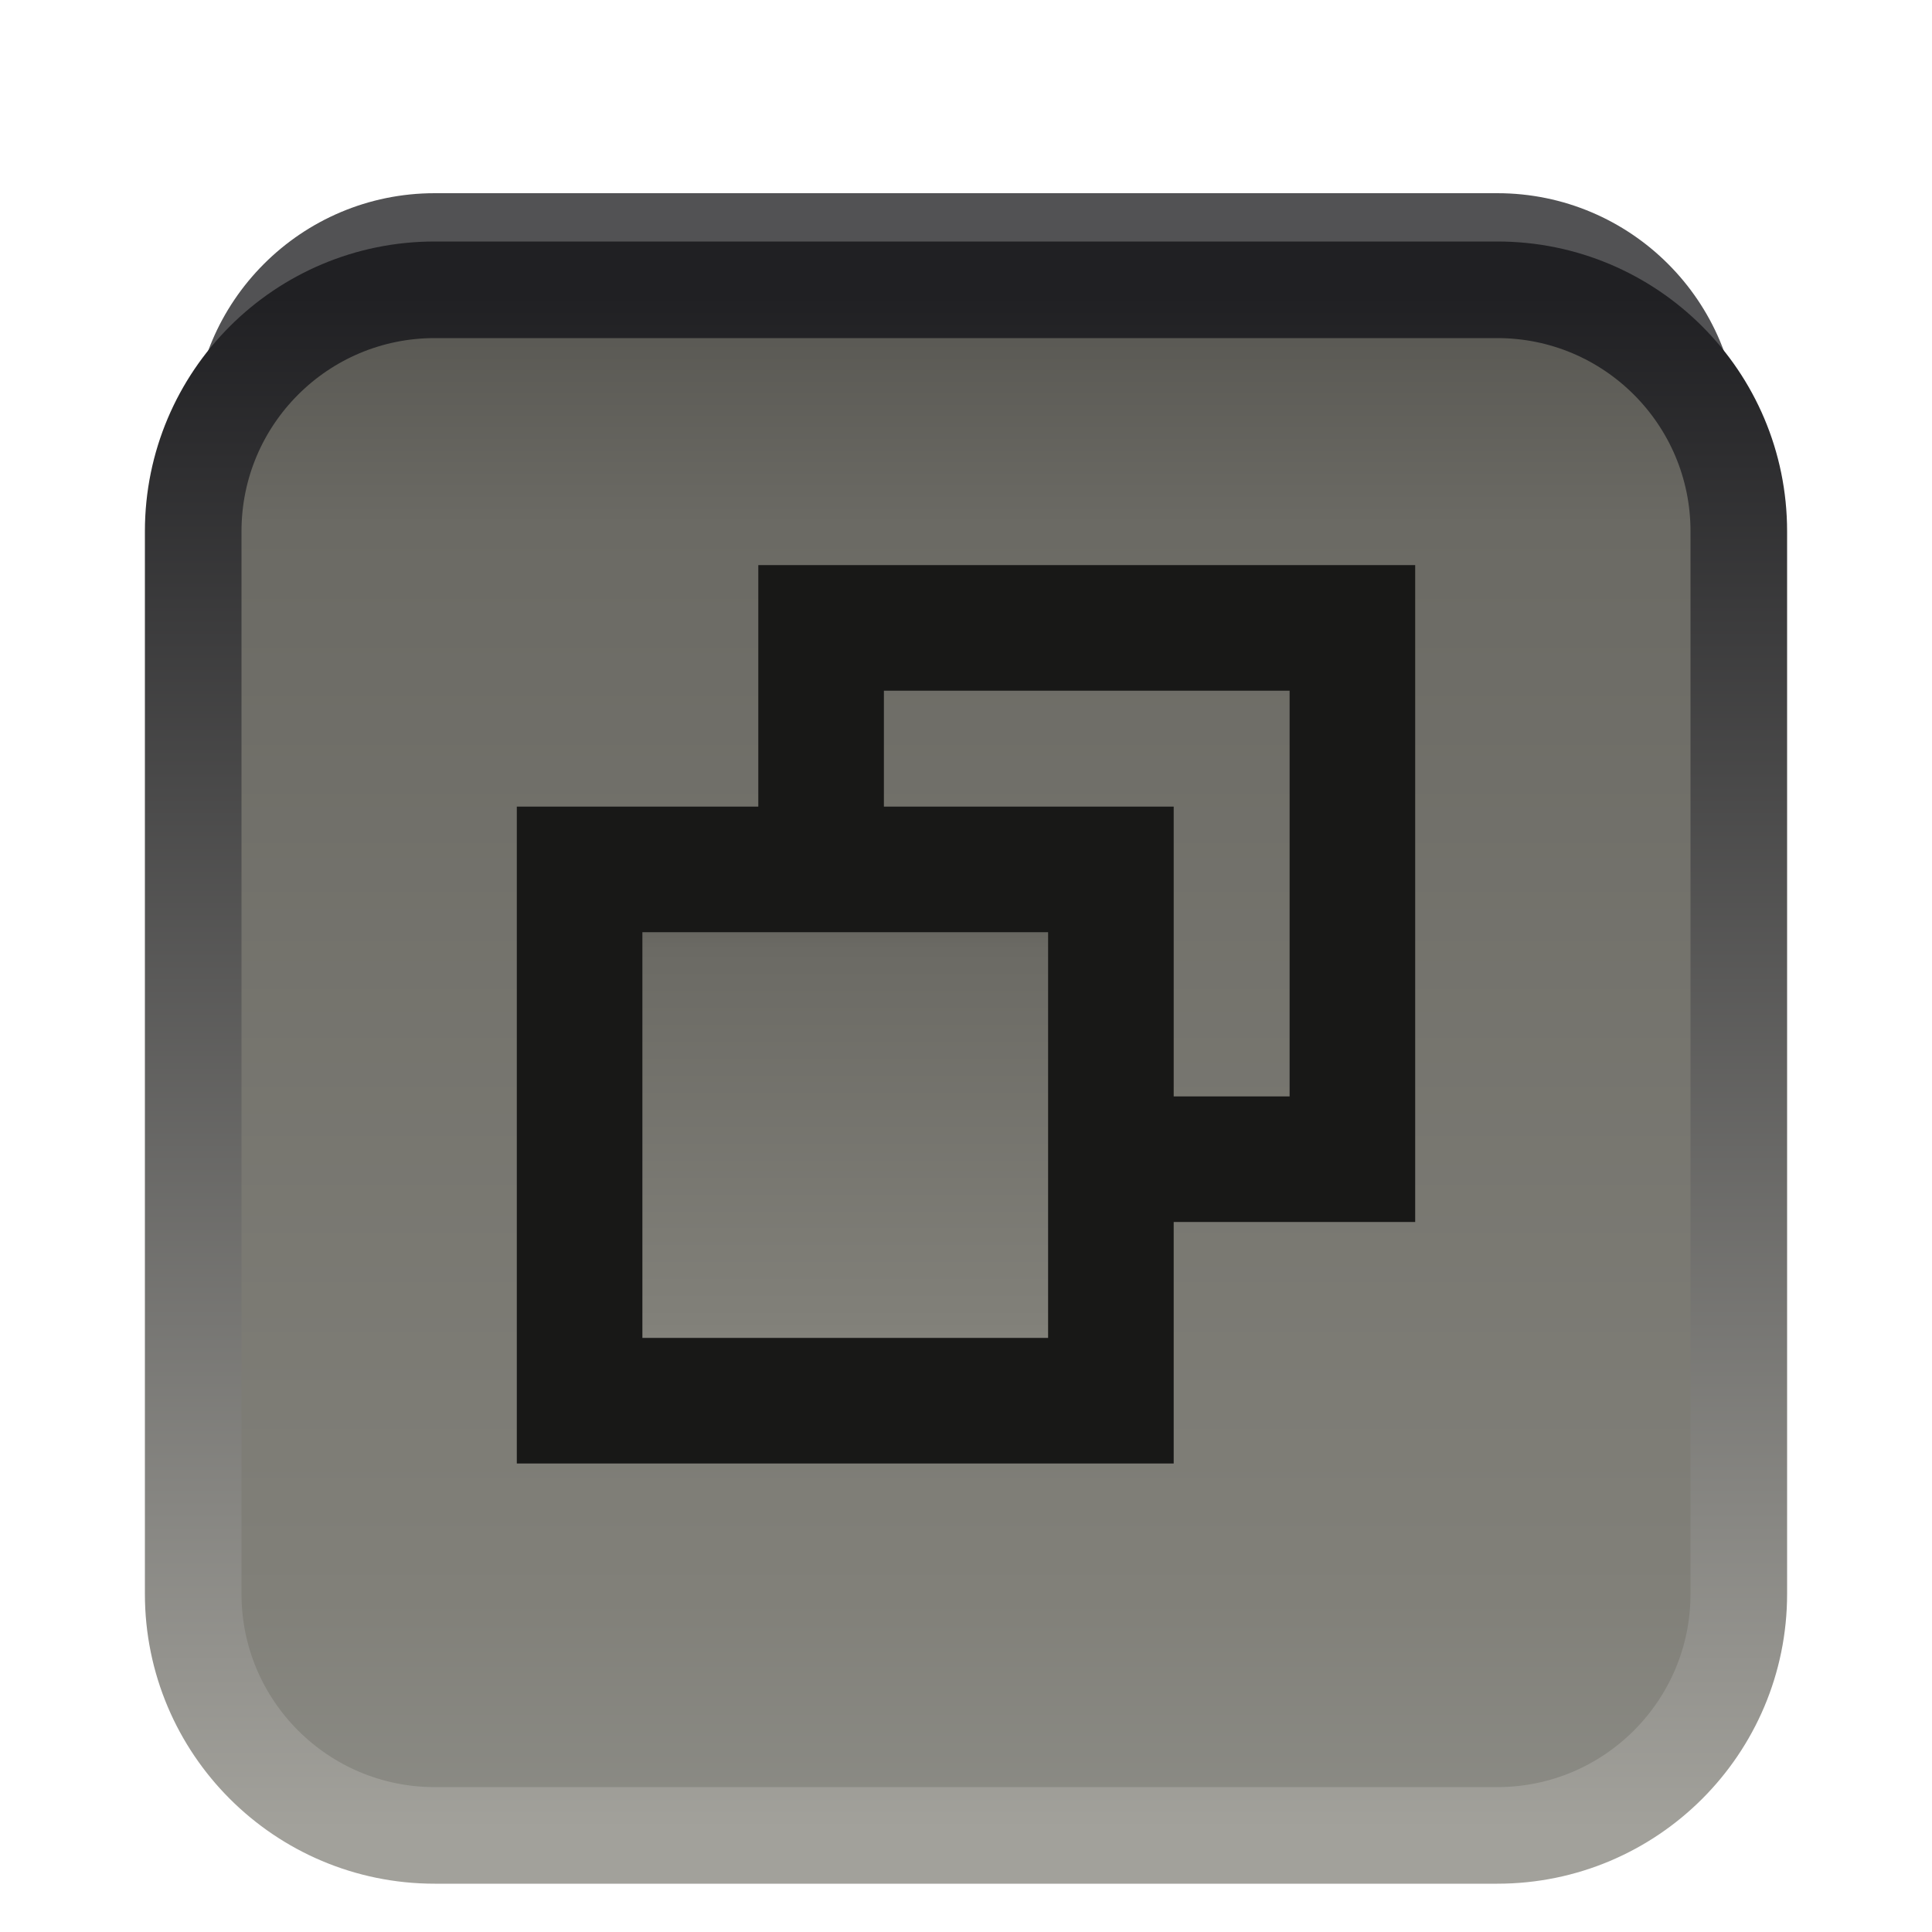
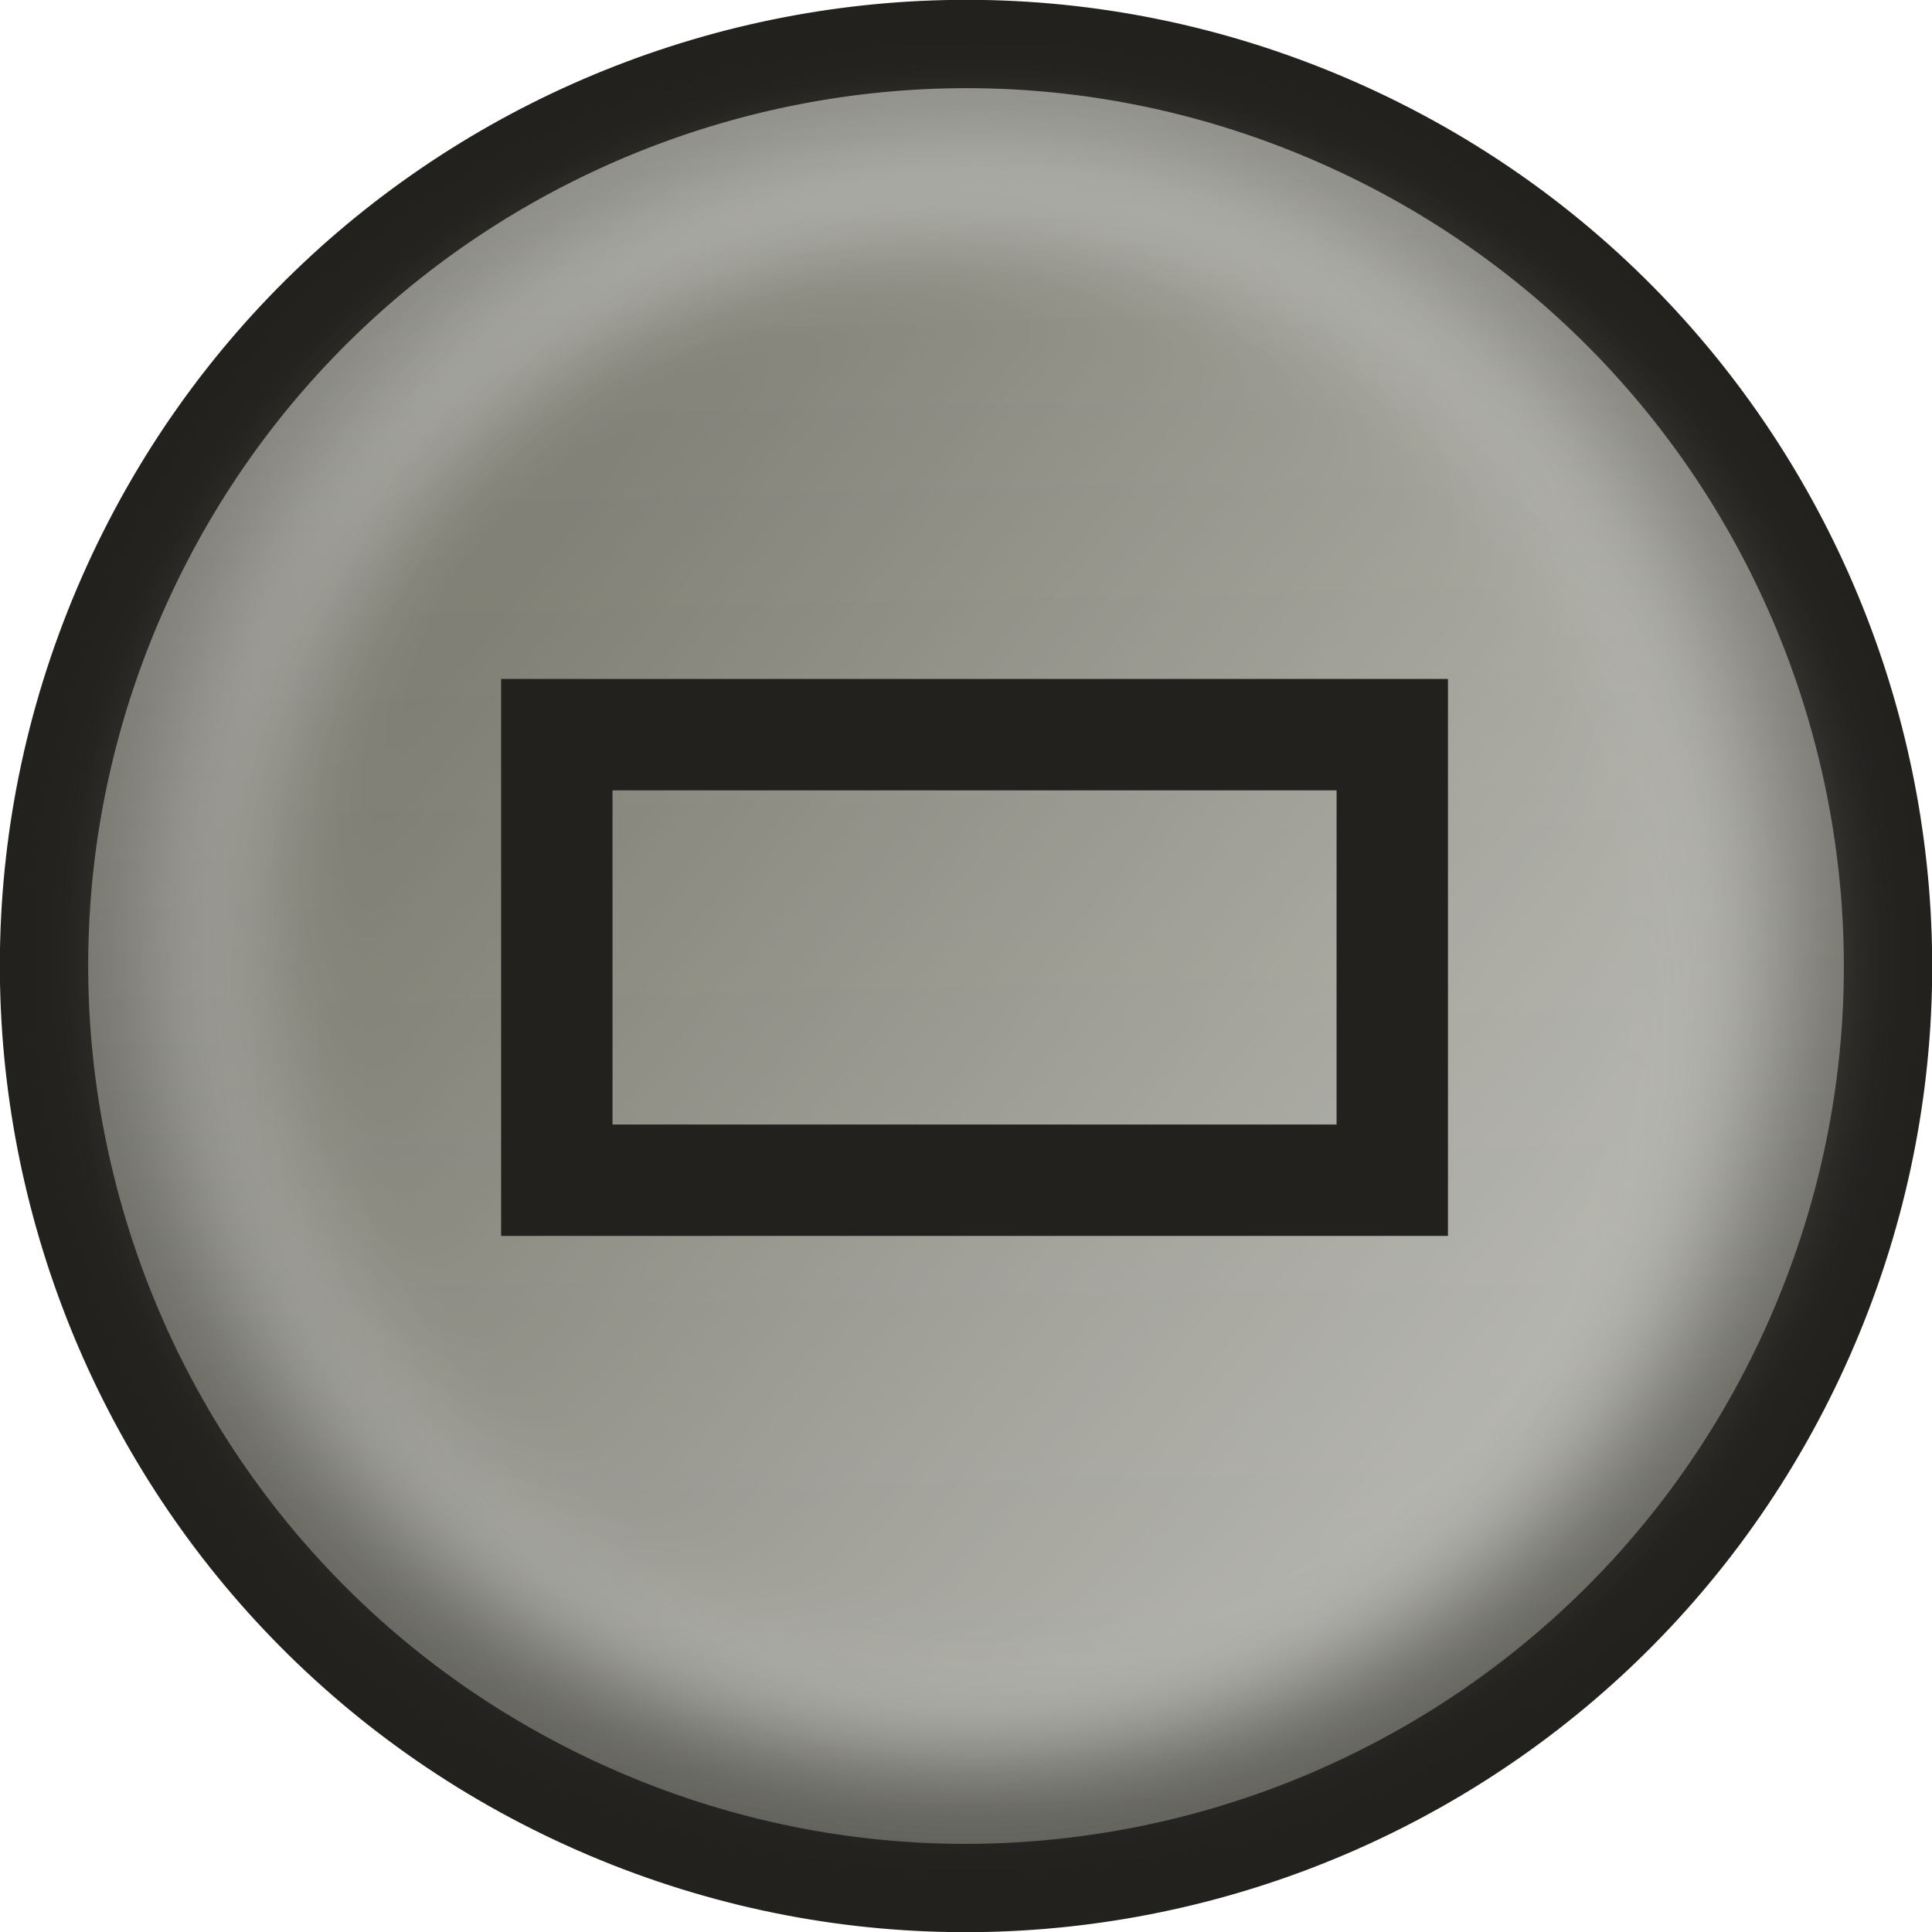
- <svg xmlns="http://www.w3.org/2000/svg" width="20" height="20" viewBox="0 0 20 20">
-   <defs>
-     <linearGradient id="btn_bg" x1="0%" y1="0%" x2="0%" y2="100%">
-       <stop offset="0%" stop-color="#575651" />
-       <stop offset="15%" stop-color="#6b6a64" />
-       <stop offset="85%" stop-color="#818079" />
-       <stop offset="100%" stop-color="#8c8c86" />
+ <svg xmlns="http://www.w3.org/2000/svg" xmlns:xlink="http://www.w3.org/1999/xlink" width="20" height="20" id="svg3056" version="1.1" viewBox="0 1.406 17.344 17.344">
+   <defs id="defs3058">
+     <linearGradient y2="5.463" x2="1.059" y1="13.859" x1="18.841" spreadMethod="repeat" gradientUnits="userSpaceOnUse" id="linearGradient3872" xlink:href="#linearGradient4060-08-4-7" />
+     <linearGradient id="linearGradient4060-08-4-7">
+       <stop style="stop-color:#5f5f59;stop-opacity:1;" offset="0" id="stop4062-7-44-1-3" />
+       <stop id="stop3785-2-2-2-8" offset="0.65" style="stop-color:#7a7972;stop-opacity:1;" />
+       <stop style="stop-color:#91918b;stop-opacity:1;" offset="1" id="stop4064-93-4-6" />
    </linearGradient>
-     <linearGradient id="btn_border" x1="0%" y1="0%" x2="0%" y2="100%">
-       <stop offset="0%" stop-color="#202023" />
-       <stop offset="100%" stop-color="#a2a19b" />
+     <linearGradient y2="2.882" x2="2.245" y1="17.459" x1="16.823" spreadMethod="repeat" gradientUnits="userSpaceOnUse" id="linearGradient3015-0-4" xlink:href="#linearGradient4060-08-6-3-7-1" />
+     <linearGradient id="linearGradient4060-08-6-3-7-1">
+       <stop style="stop-color:#dededa;stop-opacity:1;" offset="0" id="stop4062-7-44-3-0-4-5" />
+       <stop id="stop3785-2-2-6-7-1-2" offset="0.35" style="stop-color:#bdbdb5;stop-opacity:1;" />
+       <stop style="stop-color:#747468;stop-opacity:1;" offset="1" id="stop4064-93-40-6-4-9" />
    </linearGradient>
+     <filter id="filter3844" style="color-interpolation-filters:sRGB">
+       <feGaussianBlur stdDeviation="0.666" id="feGaussianBlur3846" />
+     </filter>
+     <linearGradient y2="5.463" x2="1.059" y1="13.859" x1="18.841" spreadMethod="repeat" gradientUnits="userSpaceOnUse" id="linearGradient4177" xlink:href="#linearGradient4060-08-4-7" gradientTransform="matrix(0.869281,0,0,0.8710162,943.5334,420.005)" />
  </defs>
-   <rect x="2" y="2" width="16" height="16" rx="2.5" ry="2.5" fill="#18181b" opacity="0.75" />
-   <rect x="2" y="3" width="16" height="16" rx="2.5" ry="2.5" fill="url(#btn_bg)" stroke="url(#btn_border)" stroke-width="1" />
-   <rect x="8.5" y="5.5" width="5.5" height="5.5" fill="none" stroke="#181817" stroke-width="1.3" transform="translate(0, 1)" />
-   <rect x="6" y="8" width="5.5" height="5.5" fill="url(#btn_bg)" stroke="#181817" stroke-width="1.3" transform="translate(0, 1)" />
+   <g id="layer1" transform="translate(-0.00131051,-1033.611)">
+     <circle style="display:inline;fill:url(#linearGradient4177);fill-opacity:1;fill-rule:nonzero;stroke:#22211e;stroke-width:0.793;stroke-miterlimit:4;stroke-dasharray:none;stroke-opacity:1" id="path3290" transform="matrix(-0.4027454,0.915312,0.9153121,0.4027453,0,0)" cx="951.808" cy="428.28" r="8.275" />
+     <ellipse style="color:#000000;display:inline;overflow:visible;visibility:visible;opacity:0.7;fill:url(#linearGradient3015-0-4);fill-opacity:1;fill-rule:nonzero;stroke:#dddddb;stroke-width:0.791;stroke-linecap:butt;stroke-linejoin:miter;stroke-miterlimit:4;stroke-dasharray:none;stroke-dashoffset:0;stroke-opacity:1;marker:none;filter:url(#filter3844);enable-background:accumulate" id="path3290-1" transform="matrix(0.0788614,0.7206654,0.7224342,-0.07918593,1.136175,1037.505)" cx="9.519" cy="9.5" rx="9.519" ry="9.5" />
+     <rect style="color:#000000;display:inline;overflow:visible;visibility:visible;fill:none;stroke:#22211e;stroke-width:1;stroke-linecap:butt;stroke-linejoin:miter;stroke-miterlimit:4;stroke-dasharray:none;stroke-dashoffset:0;stroke-opacity:1;marker:none;enable-background:accumulate" id="rect5710-6" width="7.5" height="4" x="5" y="1041.612" rx="0" ry="1.401" />
+   </g>
</svg>
